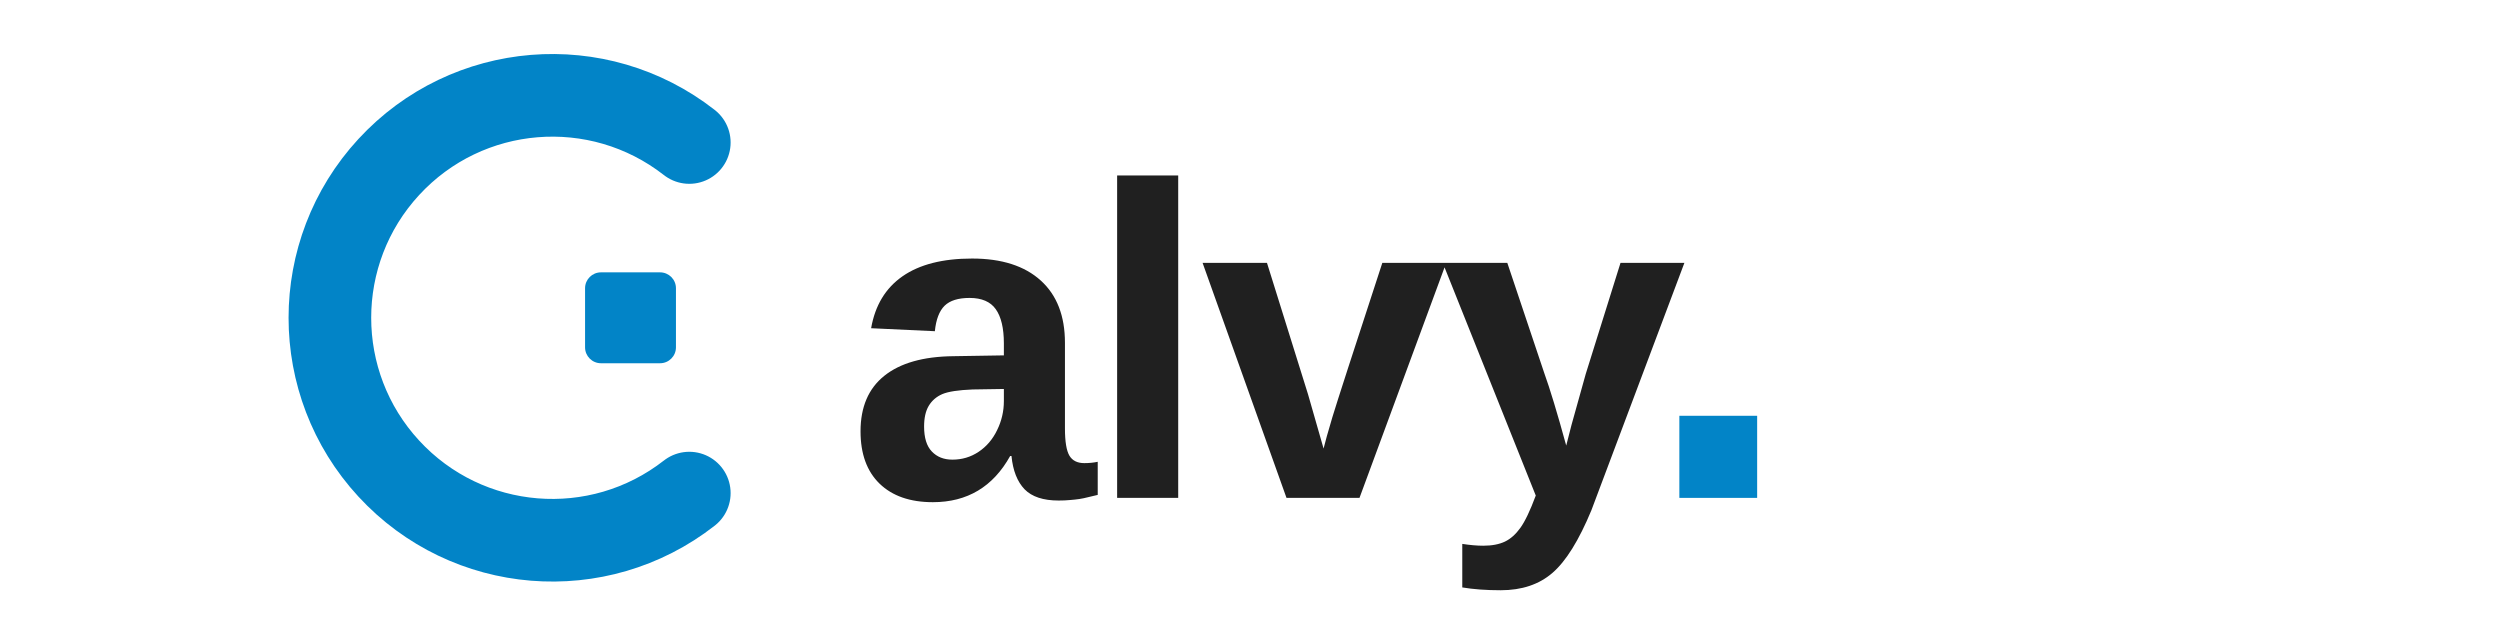
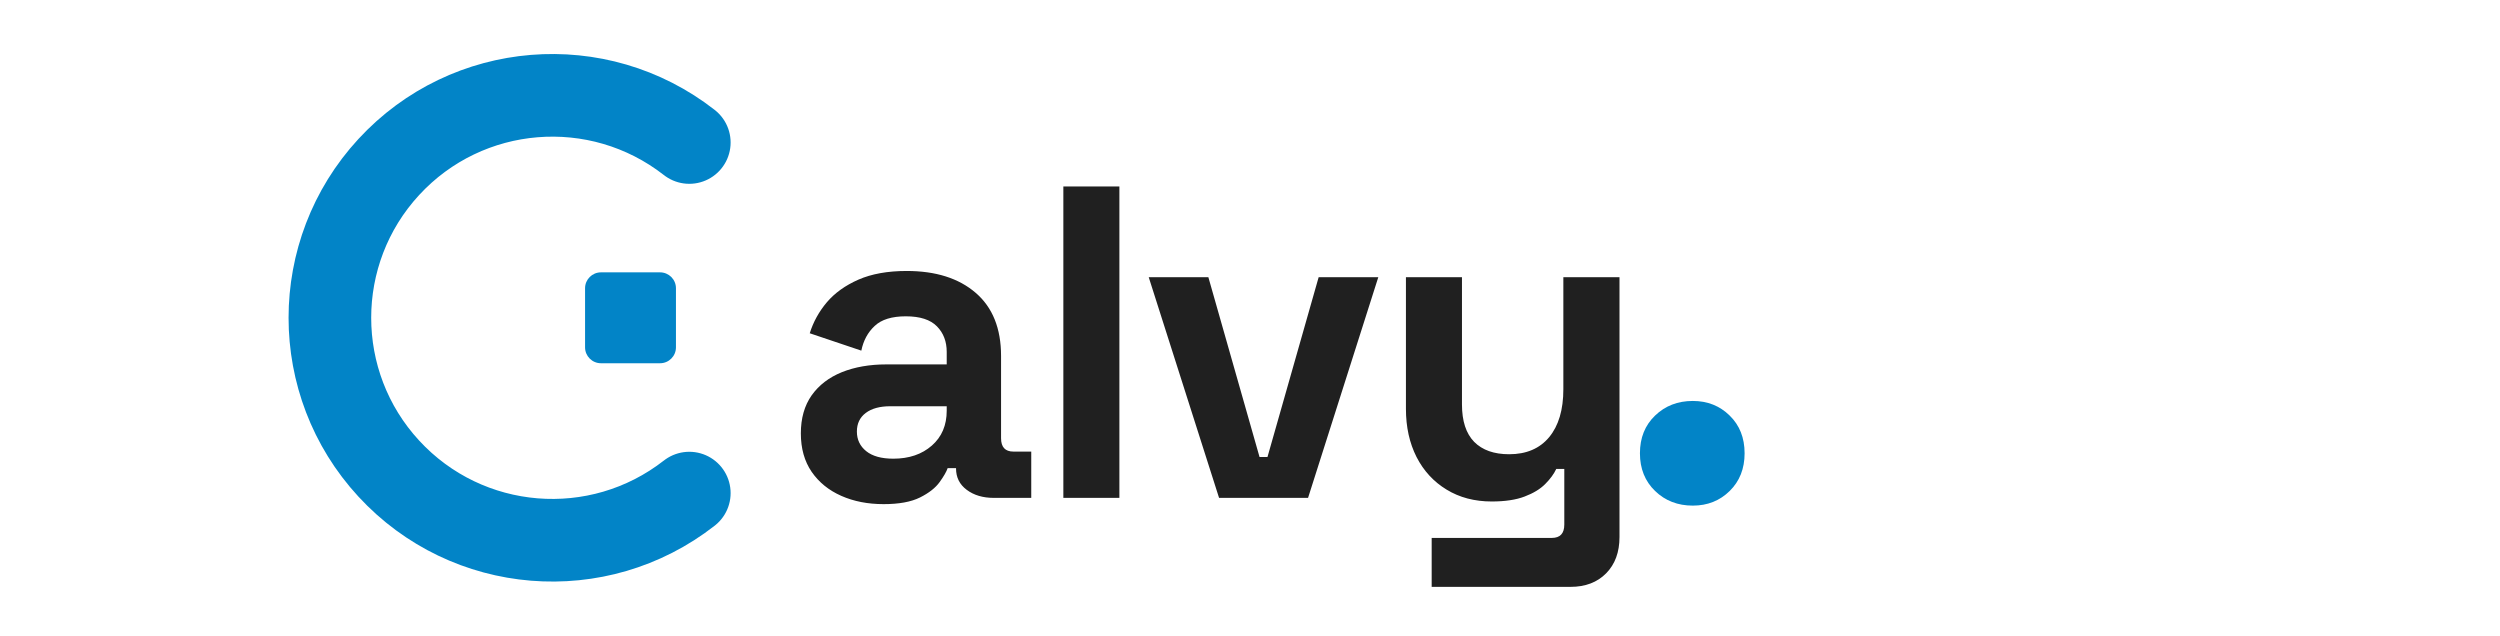
<svg xmlns="http://www.w3.org/2000/svg" viewBox="0 0 236 60" width="472" height="120">
  <g transform="scale(0.6)">
    <path d="M 71.55,77.58 A 35,35 0 1,0 71.55,22.42" fill="none" transform="rotate(180 90 50)" stroke="#0284C7" stroke-width="13" stroke-linecap="round" />
    <rect x="73.65" y="42.85" transform="rotate(180 90 50)" width="14.30" height="14.30" rx="2.5" fill="#0284C7" />
  </g>
-   <text x="80" y="47" font-family="'Space Grotesk', Helvetica Neue, Arial, sans-serif" font-weight="700" font-size="42" letter-spacing="-0.02em" fill="#202020">alvy</text>
-   <text x="155" y="47" font-family="'Space Grotesk', Helvetica Neue, Arial, sans-serif" font-weight="700" font-size="52" letter-spacing="-0.02em" fill="#0284C7">.</text>
+   <path fill="#202020" d="M83.41 47.59Q81.18 47.59 79.42 46.81Q77.65 46.03 76.62 44.54Q75.6 43.05 75.6 40.91Q75.6 38.77 76.62 37.32Q77.65 35.87 79.48 35.13Q81.31 34.4 83.66 34.4H89.37V33.22Q89.37 31.75 88.45 30.81Q87.52 29.86 85.51 29.86Q83.53 29.86 82.57 30.77Q81.6 31.67 81.31 33.1L76.44 31.46Q76.94 29.86 78.05 28.54Q79.17 27.22 81.03 26.4Q82.9 25.58 85.59 25.58Q89.71 25.58 92.1 27.64Q94.5 29.7 94.5 33.6V41.37Q94.5 42.63 95.67 42.63H97.35V47H93.82Q92.27 47 91.26 46.24Q90.25 45.49 90.25 44.23V44.19H89.46Q89.29 44.69 88.7 45.51Q88.11 46.33 86.85 46.96Q85.59 47.59 83.41 47.59ZM84.33 43.3Q86.56 43.3 87.97 42.06Q89.37 40.83 89.37 38.77V38.35H84.04Q82.57 38.35 81.73 38.98Q80.89 39.61 80.89 40.74Q80.89 41.88 81.77 42.59Q82.65 43.3 84.33 43.3Z M100.38 47V17.6H105.67V47Z M115.08 47 108.44 26.17H114.07L118.9 43.14H119.65L124.48 26.17H130.11L123.48 47Z M135.15 55.4V50.78H146.49Q147.67 50.78 147.67 49.52V44.27H146.91Q146.58 44.98 145.86 45.7Q145.15 46.41 143.93 46.87Q142.71 47.34 140.82 47.34Q138.39 47.34 136.56 46.22Q134.73 45.11 133.72 43.14Q132.72 41.16 132.72 38.6V26.17H138.01V38.18Q138.01 40.53 139.16 41.71Q140.32 42.88 142.46 42.88Q144.9 42.88 146.24 41.27Q147.58 39.65 147.58 36.75V26.17H152.88V50.7Q152.88 52.84 151.62 54.12Q150.36 55.4 148.26 55.4Z" />
+   <path fill="#0284C7" d="M159.8 47.73Q157.67 47.73 156.24 46.35Q154.81 44.97 154.81 42.79Q154.81 40.6 156.24 39.23Q157.67 37.85 159.8 37.85Q161.88 37.85 163.28 39.23Q164.69 40.6 164.69 42.79Q164.69 44.97 163.28 46.35Q161.88 47.73 159.8 47.73Z" />
</svg>
